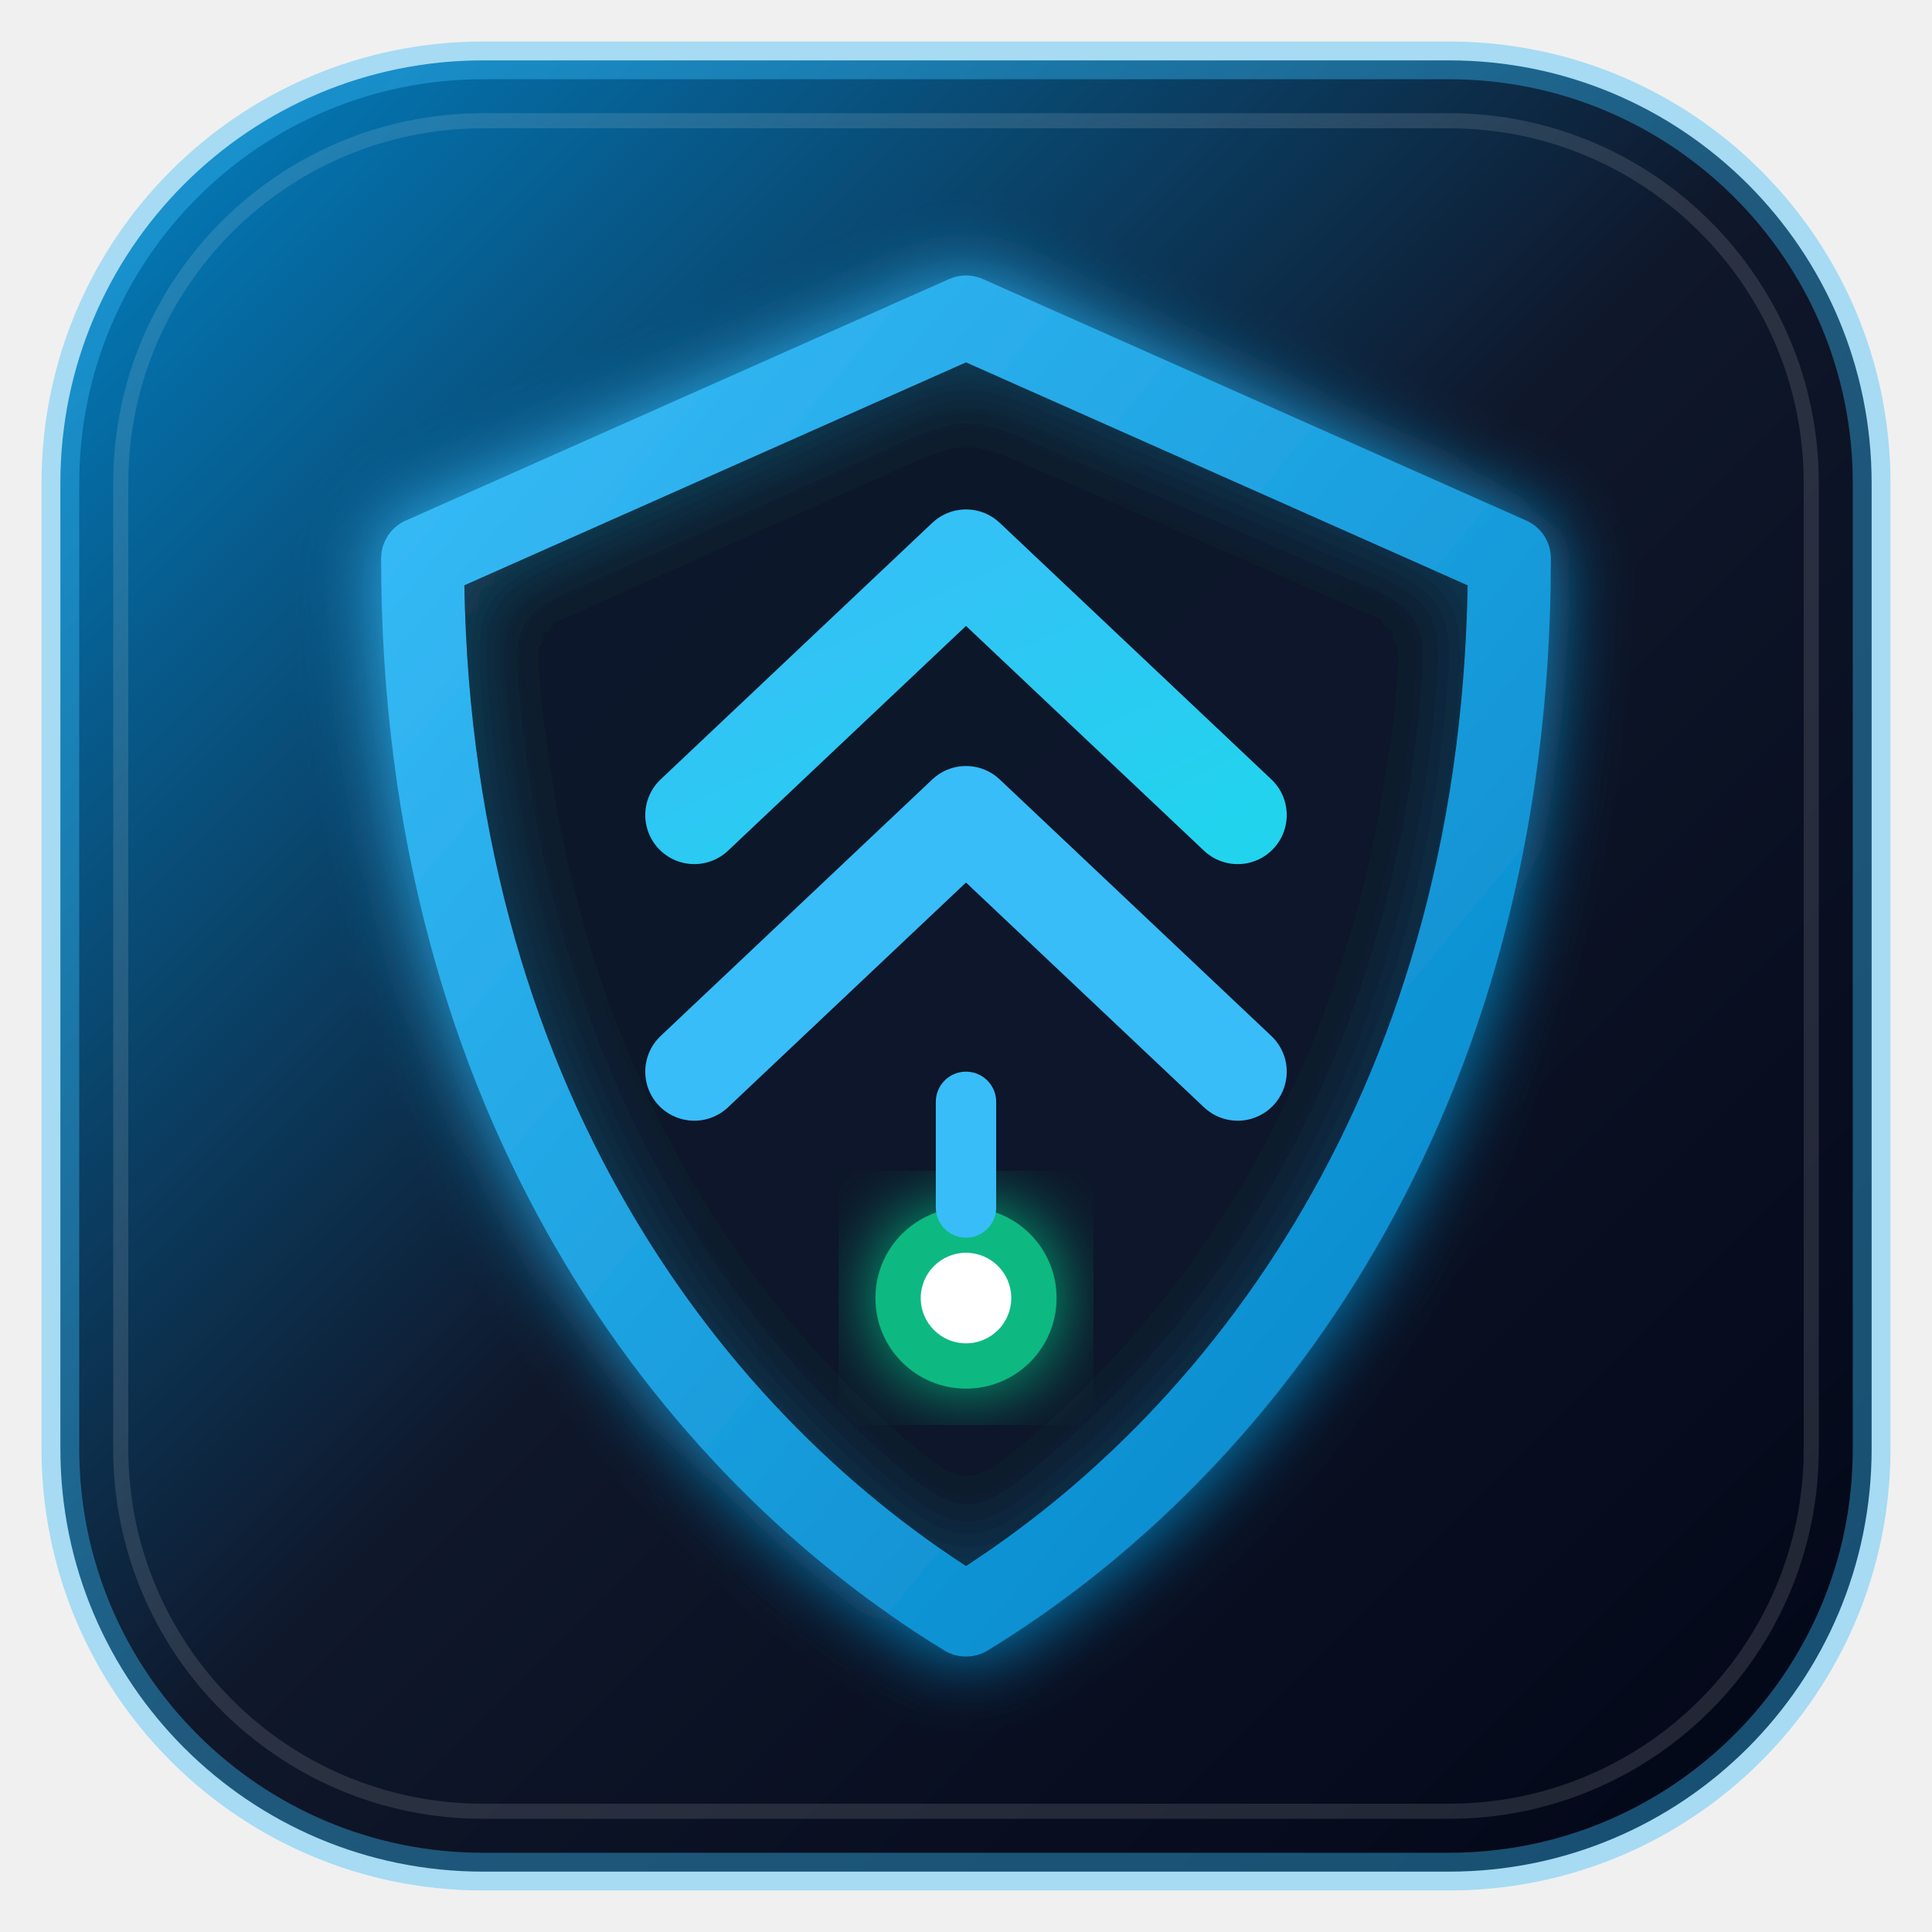
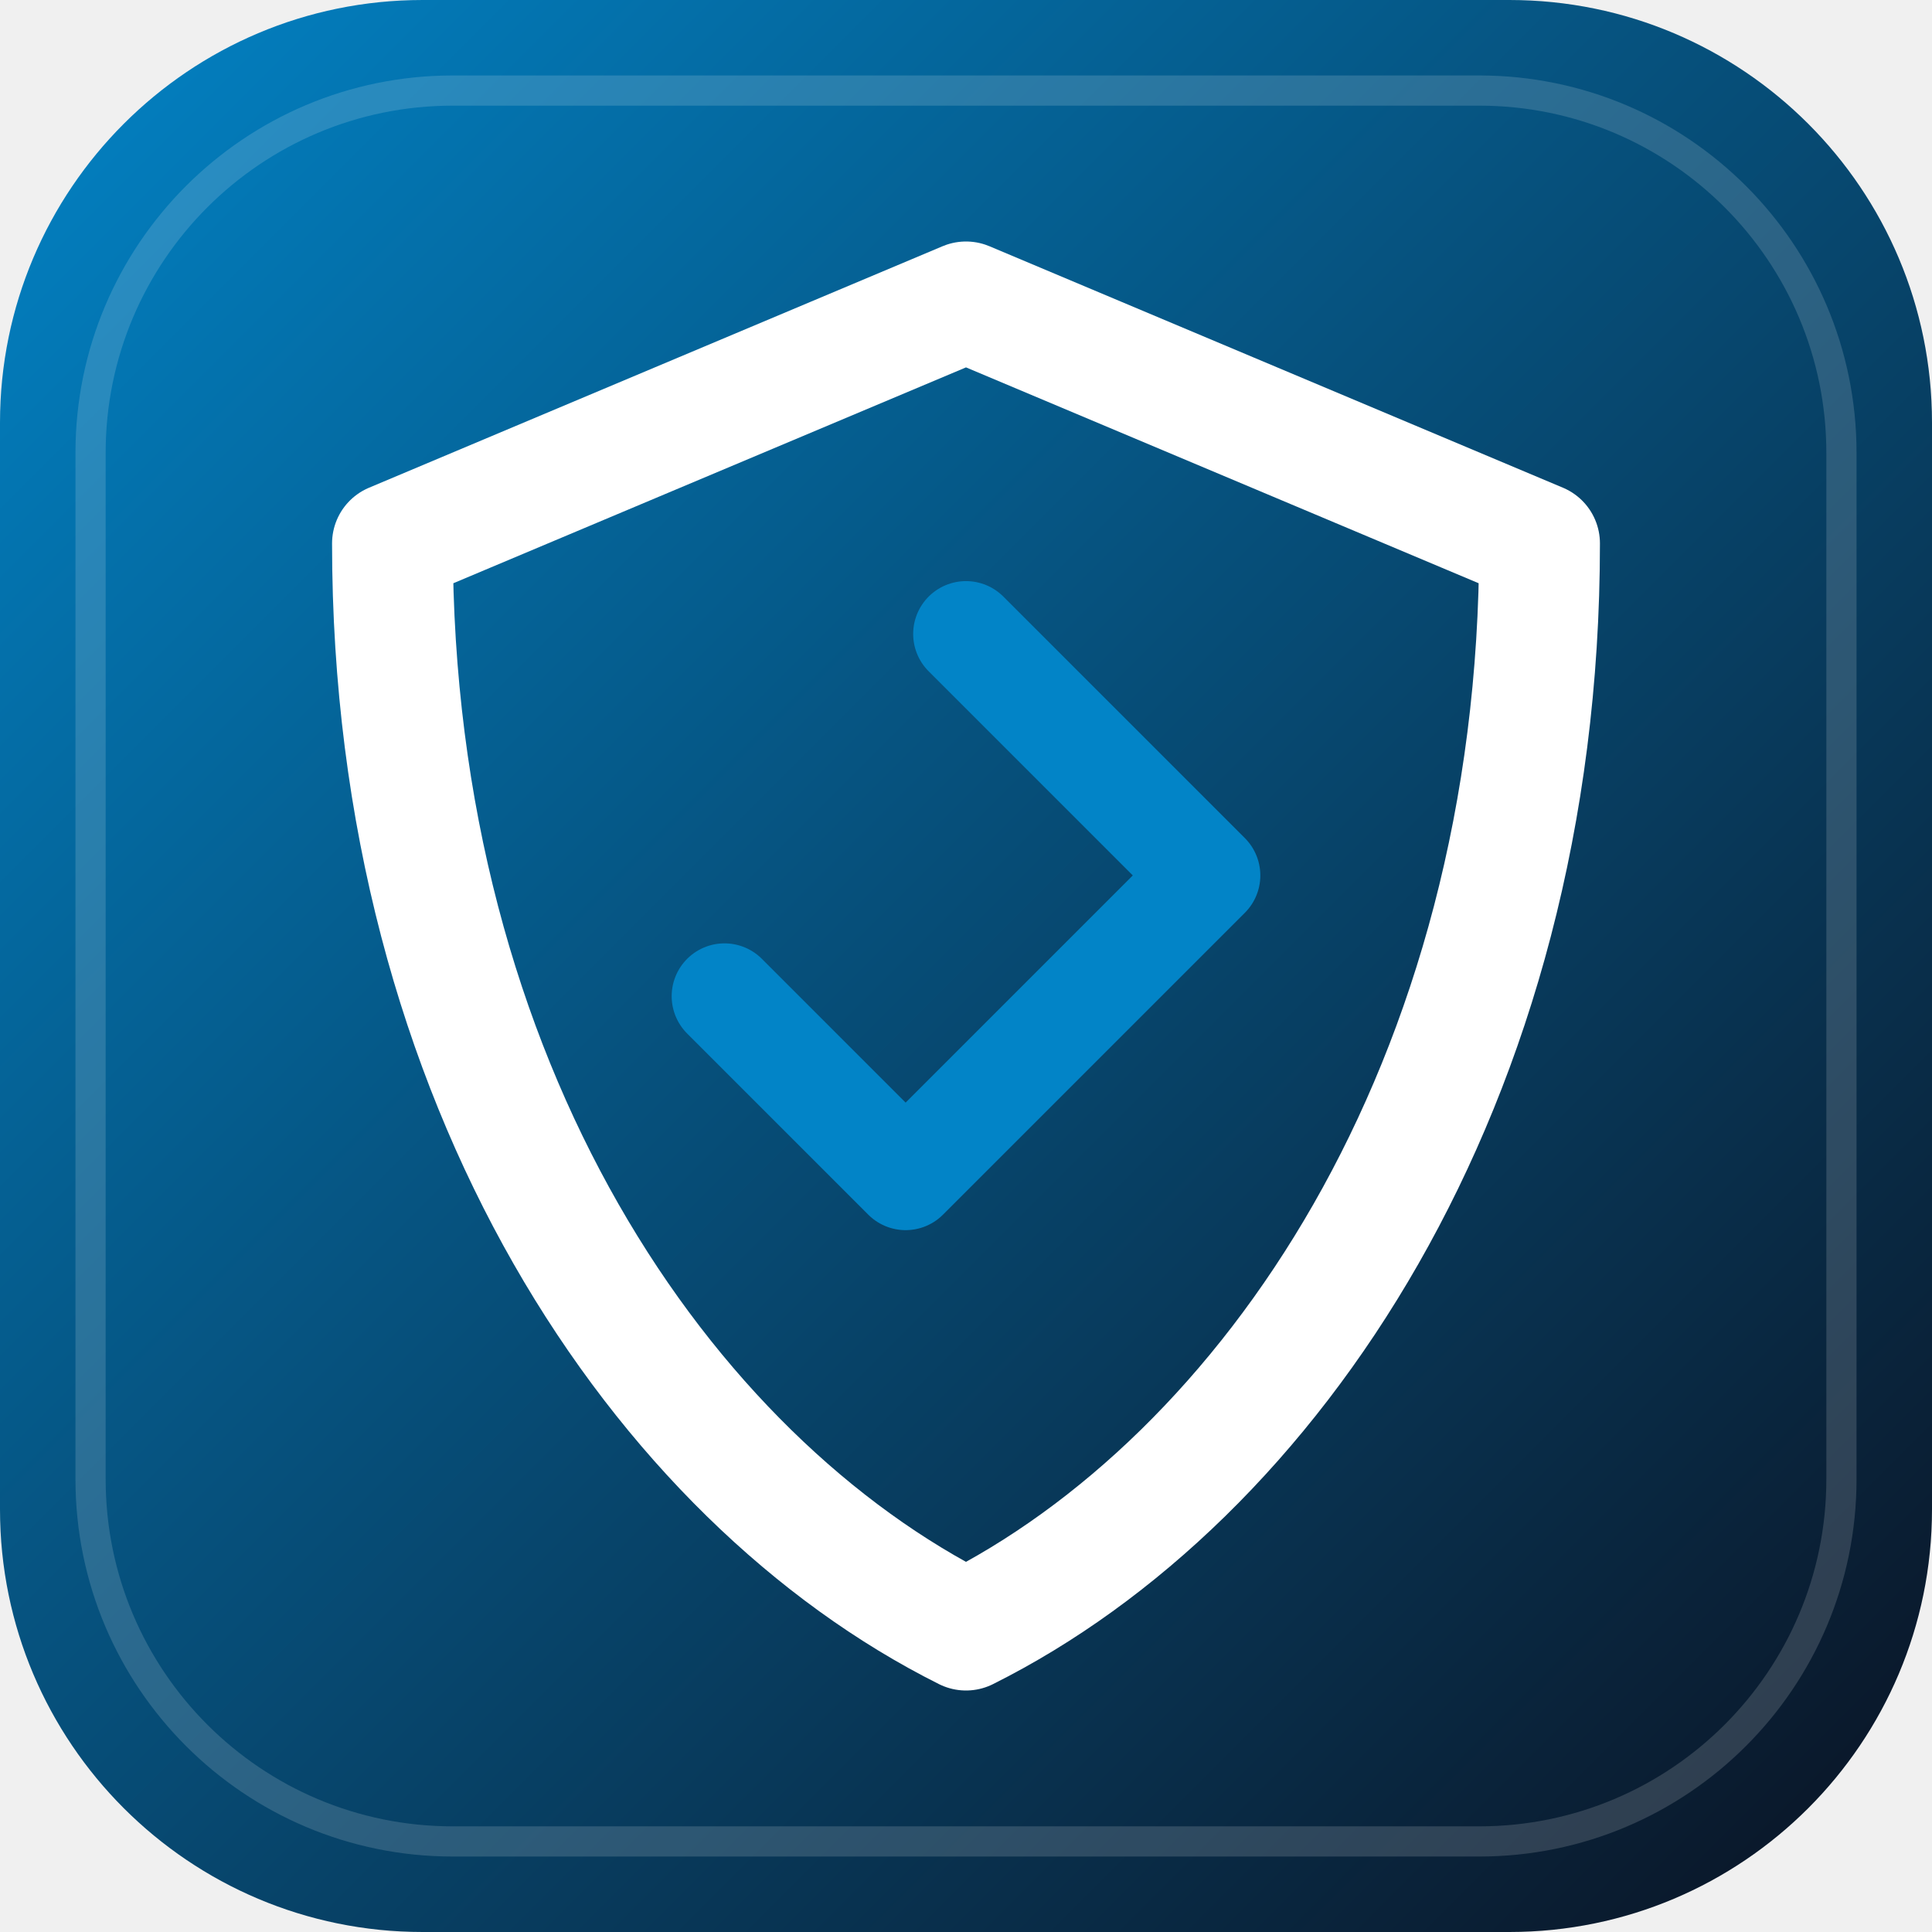
- <svg xmlns="http://www.w3.org/2000/svg" viewBox="0 0 128 128" width="128" height="128">
+ <svg xmlns="http://www.w3.org/2000/svg" viewBox="0 0 128 128">
  <defs>
    <linearGradient id="bgGrad" x1="0%" y1="0%" x2="100%" y2="100%">
      <stop offset="0%" stop-color="#0284c7" />
-       <stop offset="50%" stop-color="#0f172a" />
-       <stop offset="100%" stop-color="#020617" />
+       <stop offset="100%" stop-color="#0b1120" />
    </linearGradient>
-     <linearGradient id="shieldGrad" x1="0%" y1="0%" x2="100%" y2="100%">
-       <stop offset="0%" stop-color="#38bdf8" />
-       <stop offset="100%" stop-color="#0284c7" />
-     </linearGradient>
-     <linearGradient id="accentGrad" x1="0%" y1="0%" x2="100%" y2="100%">
-       <stop offset="0%" stop-color="#38bdf8" />
-       <stop offset="100%" stop-color="#22d3ee" />
-     </linearGradient>
-     <filter id="glow" x="-20%" y="-20%" width="140%" height="140%">
-       <feGaussianBlur stdDeviation="2.5" result="blur" />
-       <feComposite in="SourceGraphic" in2="blur" operator="over" />
-     </filter>
  </defs>
-   <rect x="4" y="4" width="120" height="120" rx="28" fill="url(#bgGrad)" stroke="#38bdf8" stroke-width="2.5" stroke-opacity="0.4" />
-   <rect x="8" y="8" width="112" height="112" rx="24" fill="none" stroke="#ffffff" stroke-width="1" stroke-opacity="0.12" />
-   <path d="M64 21 L100 37 C100 73 82 96 64 107 C46 96 28 73 28 37 Z" fill="#0f172a" fill-opacity="0.88" stroke="url(#shieldGrad)" stroke-width="5.5" stroke-linejoin="round" filter="url(#glow)" />
-   <path d="M46 54 L64 37 L82 54" fill="none" stroke="url(#accentGrad)" stroke-width="6.5" stroke-linecap="round" stroke-linejoin="round" />
-   <path d="M46 71 L64 54 L82 71" fill="none" stroke="#38bdf8" stroke-width="6.5" stroke-linecap="round" stroke-linejoin="round" />
-   <circle cx="64" cy="86" r="6" fill="#10b981" filter="url(#glow)" />
-   <circle cx="64" cy="86" r="3" fill="#ffffff" />
-   <line x1="64" y1="73" x2="64" y2="80" stroke="#38bdf8" stroke-width="4" stroke-linecap="round" />
+   <rect width="128" height="128" rx="28" fill="url(#bgGrad)" />
+   <rect x="6" y="6" width="116" height="116" rx="24" fill="none" stroke="#ffffff" stroke-width="2" stroke-opacity="0.15" />
+   <path d="M64 20 L102 36 C102 72 84 98 64 108 C44 98 26 72 26 36 Z" fill="none" stroke="#ffffff" stroke-width="8" stroke-linejoin="round" />
+   <path d="M64 42 L80 58 L60 78 L48 66" fill="none" stroke="#0284c7" stroke-width="7" stroke-linecap="round" stroke-linejoin="round" />
</svg>
